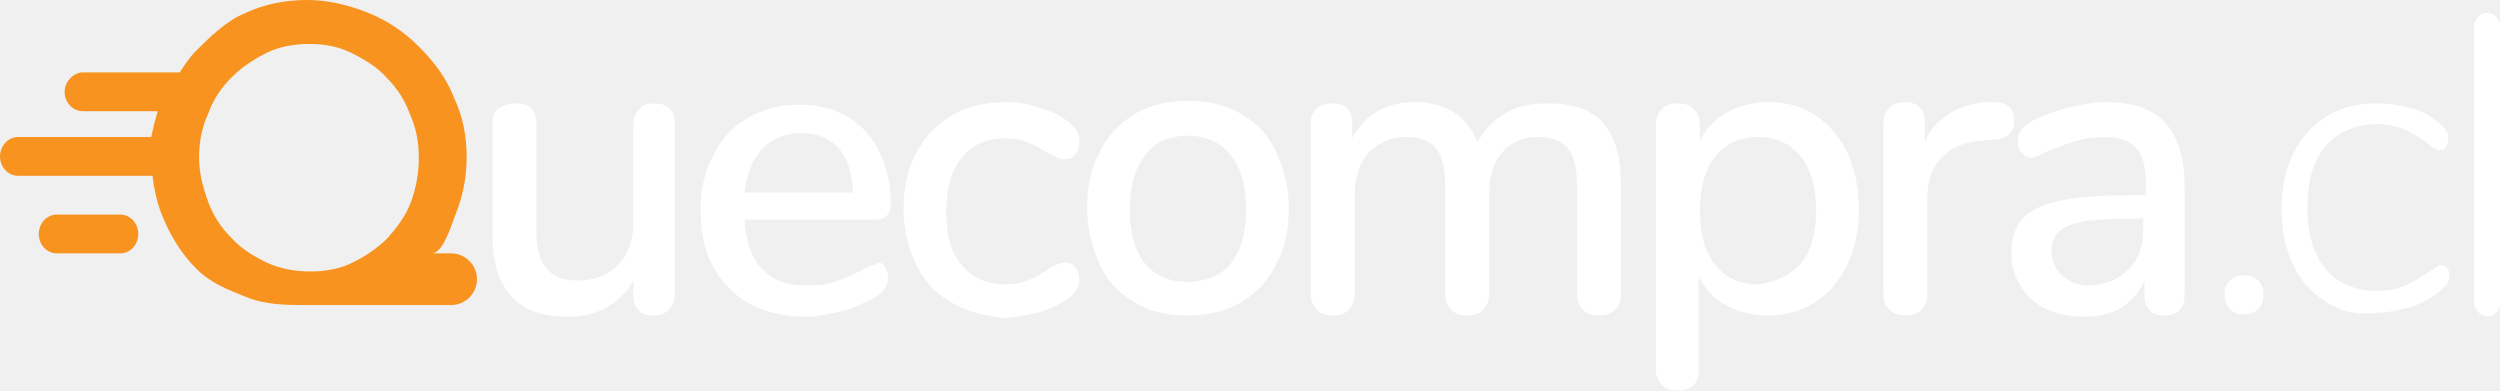
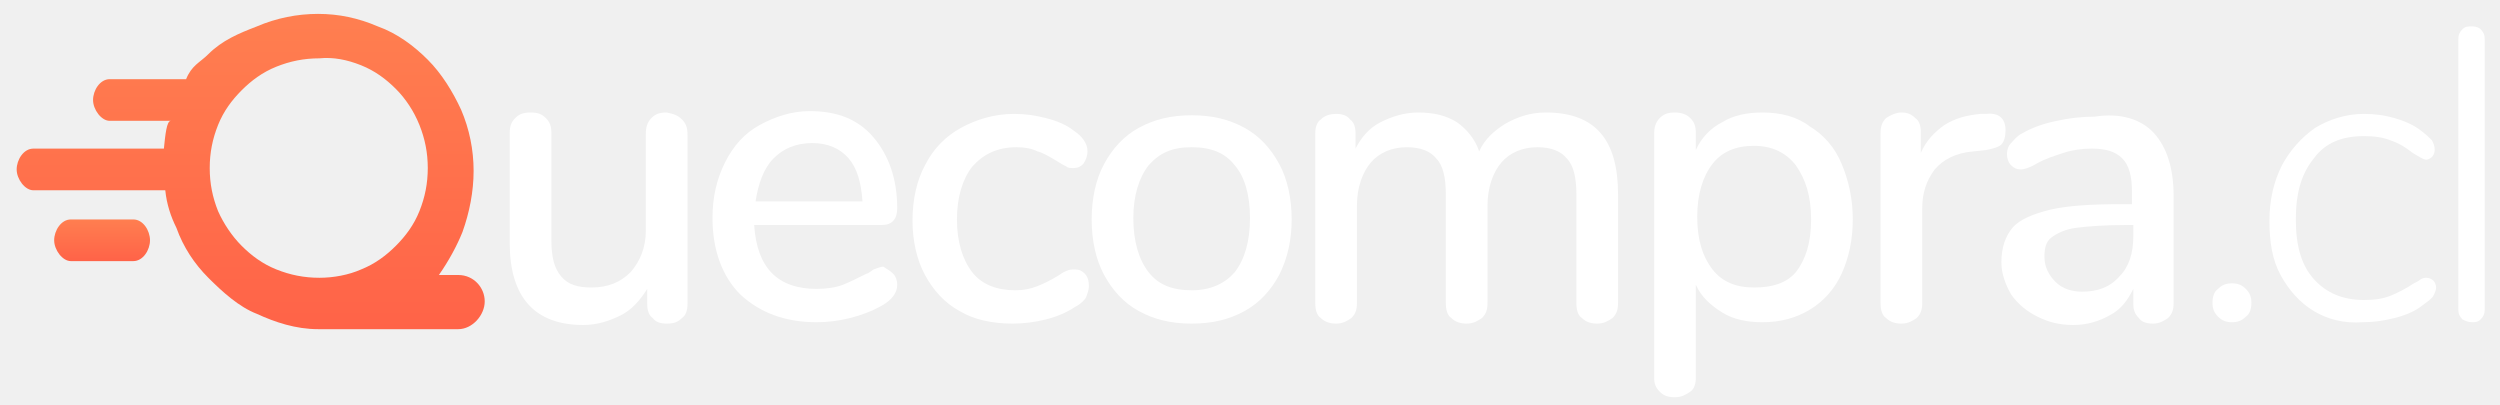
- <svg xmlns="http://www.w3.org/2000/svg" version="1.1" id="Capa_1" x="0px" y="0px" viewBox="0 0 193.4 30.2" style="enable-background:new 0 0 193.4 30.2;" xml:space="preserve">
+ <svg xmlns="http://www.w3.org/2000/svg" version="1.1" id="Capa_1" x="0px" y="0px" viewBox="0 0 180 29.1" style="enable-background:new 0 0 180 29.1;" xml:space="preserve">
  <style type="text/css">
	.st0{fill:#FFFFFF;}
- 	.st1{fill:#F7931E;}
+ 	.st1{fill:url(#XMLID_80_);}
+ 	.st2{fill:url(#XMLID_81_);}
</style>
-   <g id="XMLID_111_">
-     <path id="XMLID_153_" class="st0" d="M51.8,8.4c0.3,0.3,0.4,0.7,0.4,1.2v13.3c0,0.5-0.2,0.8-0.5,1.1c-0.3,0.3-0.7,0.4-1.2,0.4   c-0.5,0-0.8-0.1-1.1-0.4c-0.3-0.3-0.4-0.6-0.4-1.1v-1.2c-0.5,0.9-1.2,1.6-2.1,2.1c-0.9,0.5-1.9,0.7-3,0.7c-3.9,0-5.8-2.1-5.8-6.4   V9.6c0-0.5,0.1-0.9,0.4-1.2C39,8.1,39.4,8,39.9,8c0.5,0,0.9,0.1,1.2,0.4c0.3,0.3,0.4,0.7,0.4,1.2V18c0,1.3,0.3,2.2,0.8,2.8   c0.5,0.6,1.3,0.9,2.4,0.9c1.3,0,2.3-0.4,3.1-1.2c0.8-0.8,1.2-1.9,1.2-3.3V9.6c0-0.5,0.2-0.9,0.5-1.2C49.7,8.1,50.1,8,50.6,8   C51.1,8,51.5,8.1,51.8,8.4z" />
-     <path id="XMLID_150_" class="st0" d="M68.4,20.6c0.2,0.2,0.3,0.5,0.3,0.9c0,0.6-0.4,1.2-1.2,1.6c-0.8,0.4-1.6,0.8-2.5,1   c-0.9,0.2-1.8,0.4-2.6,0.4c-2.5,0-4.5-0.7-6-2.2c-1.5-1.5-2.2-3.5-2.2-6c0-1.6,0.3-3.1,1-4.3c0.6-1.3,1.5-2.2,2.7-2.9   c1.2-0.7,2.5-1,4-1c2.1,0,3.8,0.7,5.1,2.1c1.2,1.4,1.9,3.2,1.9,5.5c0,0.9-0.4,1.3-1.2,1.3H57.6c0.2,3.4,1.8,5.1,4.9,5.1   c0.8,0,1.5-0.1,2.1-0.3c0.6-0.2,1.2-0.5,1.9-0.8c0.1,0,0.2-0.1,0.5-0.3c0.3-0.1,0.5-0.2,0.7-0.2C68,20.2,68.2,20.3,68.4,20.6z    M59,11.5c-0.8,0.8-1.2,1.9-1.4,3.4H66c-0.1-1.5-0.4-2.6-1.1-3.4c-0.7-0.8-1.6-1.2-2.9-1.2C60.8,10.3,59.7,10.7,59,11.5z" />
-     <path id="XMLID_148_" class="st0" d="M73.6,23.4c-1.2-0.7-2.1-1.6-2.7-2.9c-0.6-1.2-1-2.7-1-4.3c0-1.7,0.3-3.1,1-4.4   c0.7-1.3,1.6-2.2,2.8-2.9c1.2-0.7,2.6-1,4.1-1c0.8,0,1.7,0.1,2.5,0.4c0.8,0.2,1.6,0.6,2.2,1c0.7,0.5,1,1,1,1.7   c0,0.4-0.1,0.7-0.3,0.9c-0.2,0.3-0.4,0.4-0.8,0.4c-0.2,0-0.4,0-0.6-0.1c-0.2-0.1-0.4-0.2-0.8-0.4c-0.5-0.3-1-0.6-1.5-0.8   c-0.5-0.2-1-0.3-1.7-0.3c-1.5,0-2.6,0.5-3.4,1.5c-0.8,1-1.2,2.4-1.2,4.2c0,1.8,0.4,3.2,1.2,4.1c0.8,1,1.9,1.5,3.4,1.5   c0.7,0,1.2-0.1,1.7-0.3c0.5-0.2,1-0.5,1.5-0.8c0.2-0.2,0.5-0.3,0.7-0.4c0.2-0.1,0.5-0.2,0.7-0.2c0.3,0,0.6,0.1,0.8,0.4   c0.2,0.3,0.3,0.6,0.3,0.9c0,0.3-0.1,0.6-0.2,0.8c-0.2,0.3-0.4,0.5-0.8,0.8c-0.7,0.4-1.4,0.8-2.3,1c-0.9,0.2-1.8,0.4-2.6,0.4   C76.1,24.4,74.8,24.1,73.6,23.4z" />
-     <path id="XMLID_125_" class="st0" d="M87.8,23.4c-1.2-0.7-2.1-1.6-2.7-2.9c-0.6-1.3-1-2.7-1-4.4c0-1.7,0.3-3.1,1-4.4   c0.6-1.3,1.6-2.2,2.7-2.9c1.2-0.7,2.6-1,4.1-1c1.6,0,2.9,0.3,4.1,1c1.2,0.7,2.1,1.6,2.7,2.9c0.6,1.3,1,2.7,1,4.4   c0,1.7-0.3,3.1-1,4.4c-0.6,1.3-1.6,2.2-2.7,2.9c-1.2,0.7-2.6,1-4.1,1C90.3,24.4,88.9,24.1,87.8,23.4z M95.2,20.4   c0.8-1,1.2-2.4,1.2-4.2c0-1.8-0.4-3.2-1.2-4.2c-0.8-1-1.9-1.5-3.3-1.5S89.3,11,88.6,12c-0.8,1-1.2,2.4-1.2,4.2   c0,1.8,0.4,3.3,1.2,4.2c0.8,1,1.9,1.4,3.3,1.4C93.3,21.8,94.5,21.3,95.2,20.4z" />
-     <path id="XMLID_123_" class="st0" d="M125.4,14.3v8.5c0,0.5-0.2,0.9-0.5,1.2c-0.3,0.3-0.7,0.4-1.2,0.4c-0.5,0-0.9-0.1-1.2-0.4   c-0.3-0.3-0.5-0.7-0.5-1.2v-8.4c0-1.3-0.2-2.3-0.7-2.9c-0.5-0.6-1.2-0.9-2.3-0.9c-1.2,0-2.1,0.4-2.8,1.2c-0.7,0.8-1,1.9-1,3.3v7.7   c0,0.5-0.2,0.9-0.5,1.2c-0.3,0.3-0.7,0.4-1.2,0.4c-0.5,0-0.9-0.1-1.2-0.4c-0.3-0.3-0.5-0.7-0.5-1.2v-8.4c0-1.3-0.2-2.3-0.7-2.9   c-0.5-0.6-1.2-0.9-2.3-0.9c-1.2,0-2.1,0.4-2.9,1.2c-0.7,0.8-1.1,1.9-1.1,3.3v7.7c0,0.5-0.2,0.9-0.5,1.2c-0.3,0.3-0.7,0.4-1.2,0.4   c-0.5,0-0.9-0.1-1.2-0.4c-0.3-0.3-0.5-0.7-0.5-1.2V9.5c0-0.5,0.2-0.9,0.5-1.1c0.3-0.3,0.7-0.4,1.2-0.4c0.5,0,0.8,0.1,1.1,0.4   c0.3,0.3,0.4,0.6,0.4,1.1v1.2c0.5-0.9,1.1-1.6,2-2.1c0.8-0.5,1.8-0.7,2.9-0.7c1.2,0,2.2,0.3,3,0.8c0.8,0.5,1.4,1.3,1.8,2.3   c0.5-0.9,1.2-1.7,2.1-2.2c0.9-0.6,2-0.8,3.2-0.8C123.6,7.9,125.4,10,125.4,14.3z" />
-     <path id="XMLID_120_" class="st0" d="M140.4,8.9c1.1,0.7,1.9,1.7,2.5,2.9c0.6,1.3,0.9,2.7,0.9,4.4c0,1.6-0.3,3.1-0.9,4.3   c-0.6,1.2-1.4,2.2-2.5,2.9c-1.1,0.7-2.3,1-3.7,1c-1.2,0-2.3-0.3-3.2-0.8c-0.9-0.5-1.6-1.2-2.1-2.2v7.3c0,0.5-0.1,0.8-0.4,1.1   c-0.3,0.3-0.7,0.4-1.2,0.4c-0.5,0-0.9-0.1-1.2-0.4c-0.3-0.3-0.5-0.7-0.5-1.1V9.6c0-0.5,0.2-0.9,0.5-1.2c0.3-0.3,0.7-0.4,1.2-0.4   c0.5,0,0.9,0.1,1.2,0.4c0.3,0.3,0.5,0.7,0.5,1.2v1.3c0.5-1,1.2-1.7,2.1-2.2c0.9-0.5,2-0.8,3.2-0.8C138.1,7.9,139.4,8.2,140.4,8.9z    M139.3,20.4c0.8-1,1.2-2.3,1.2-4.1c0-1.8-0.4-3.2-1.2-4.2c-0.8-1-1.9-1.5-3.3-1.5c-1.4,0-2.5,0.5-3.3,1.5c-0.8,1-1.2,2.4-1.2,4.2   c0,1.8,0.4,3.2,1.2,4.2c0.8,1,1.9,1.5,3.3,1.5C137.4,21.8,138.5,21.3,139.3,20.4z" />
-     <path id="XMLID_115_" class="st0" d="M155.8,9.3c0,0.5-0.1,0.8-0.4,1.1c-0.2,0.2-0.7,0.4-1.2,0.4l-1,0.1c-1.4,0.1-2.4,0.6-3.1,1.4   c-0.7,0.8-1,1.8-1,3v7.5c0,0.5-0.2,0.9-0.5,1.2c-0.3,0.3-0.7,0.4-1.2,0.4c-0.5,0-0.9-0.1-1.2-0.4c-0.3-0.3-0.5-0.7-0.5-1.2V9.5   c0-0.5,0.2-0.9,0.5-1.2c0.3-0.3,0.7-0.4,1.2-0.4c0.4,0,0.8,0.1,1.1,0.4c0.3,0.3,0.4,0.6,0.4,1.1v1.6c0.4-1,1.1-1.7,1.9-2.2   c0.8-0.5,1.8-0.8,2.8-0.9l0.5,0C155.3,7.9,155.8,8.3,155.8,9.3z" />
-     <path id="XMLID_112_" class="st0" d="M167.5,9.5c1,1.1,1.5,2.7,1.5,4.9v8.4c0,0.5-0.1,0.9-0.4,1.2c-0.3,0.3-0.7,0.4-1.2,0.4   c-0.5,0-0.9-0.1-1.1-0.4c-0.3-0.3-0.4-0.7-0.4-1.1v-1.2c-0.4,0.9-1,1.6-1.8,2.1c-0.8,0.5-1.8,0.7-2.9,0.7c-1,0-2-0.2-2.9-0.6   c-0.9-0.4-1.5-1-2-1.8c-0.5-0.8-0.7-1.6-0.7-2.5c0-1.2,0.3-2.1,0.9-2.7c0.6-0.7,1.6-1.1,3-1.4c1.4-0.3,3.3-0.4,5.7-0.4h0.8V14   c0-1.2-0.3-2.1-0.8-2.6c-0.5-0.5-1.3-0.8-2.4-0.8c-0.8,0-1.5,0.1-2.2,0.3c-0.7,0.2-1.4,0.5-2.2,0.8c-0.6,0.3-1,0.5-1.2,0.5   c-0.3,0-0.6-0.1-0.8-0.4c-0.2-0.2-0.3-0.5-0.3-0.9c0-0.3,0.1-0.6,0.3-0.9c0.2-0.2,0.5-0.5,0.9-0.7c0.8-0.4,1.7-0.7,2.7-1   c1-0.2,2-0.4,3-0.4C164.9,7.9,166.5,8.4,167.5,9.5z M164.7,20.8c0.8-0.8,1.1-1.9,1.1-3.1v-0.8h-0.6c-1.7,0-3,0.1-3.9,0.2   c-0.9,0.2-1.6,0.4-2,0.8c-0.4,0.4-0.6,0.9-0.6,1.5c0,0.8,0.3,1.4,0.8,1.9c0.6,0.5,1.3,0.8,2.1,0.8C163,22,163.9,21.6,164.7,20.8z" />
+   <g id="XMLID_112_">
+     <g id="XMLID_147_">
+       <path id="XMLID_166_" class="st0" d="M49.1,8.6c0.3,0.3,0.4,0.6,0.4,1.1v12.2c0,0.4-0.1,0.8-0.4,1c-0.3,0.3-0.6,0.4-1.1,0.4    c-0.4,0-0.8-0.1-1-0.4c-0.3-0.2-0.4-0.6-0.4-1v-1.1c-0.5,0.8-1.1,1.5-1.9,1.9c-0.8,0.4-1.7,0.7-2.7,0.7c-3.5,0-5.3-2-5.3-5.9V9.6    c0-0.5,0.1-0.8,0.4-1.1c0.3-0.3,0.6-0.4,1.1-0.4c0.5,0,0.8,0.1,1.1,0.4c0.3,0.3,0.4,0.6,0.4,1.1v7.7c0,1.2,0.2,2,0.7,2.6    c0.5,0.6,1.2,0.8,2.2,0.8c1.2,0,2.1-0.4,2.8-1.1c0.7-0.8,1.1-1.8,1.1-3v-7c0-0.4,0.1-0.8,0.4-1.1c0.3-0.3,0.6-0.4,1.1-0.4    C48.5,8.2,48.8,8.3,49.1,8.6z" />
+       <path id="XMLID_163_" class="st0" d="M64.3,19.7c0.2,0.2,0.3,0.5,0.3,0.8c0,0.6-0.4,1.1-1.1,1.5c-0.7,0.4-1.5,0.7-2.3,0.9    c-0.8,0.2-1.6,0.3-2.4,0.3c-2.3,0-4.1-0.7-5.5-2c-1.3-1.3-2-3.2-2-5.5c0-1.5,0.3-2.8,0.9-4c0.6-1.2,1.4-2.1,2.5-2.7    c1.1-0.6,2.3-1,3.6-1c2,0,3.5,0.6,4.6,1.9c1.1,1.3,1.7,3,1.7,5.1c0,0.8-0.4,1.2-1.1,1.2h-9.2c0.2,3.1,1.7,4.6,4.5,4.6    c0.7,0,1.4-0.1,1.9-0.3c0.5-0.2,1.1-0.5,1.7-0.8c0.1,0,0.2-0.1,0.5-0.3c0.3-0.1,0.5-0.2,0.7-0.2C63.9,19.4,64.1,19.5,64.3,19.7z     M55.7,11.4c-0.7,0.7-1.1,1.8-1.3,3.1h7.7c-0.1-1.4-0.4-2.4-1-3.1c-0.6-0.7-1.5-1.1-2.6-1.1C57.3,10.3,56.4,10.7,55.7,11.4z" />
+       <path id="XMLID_161_" class="st0" d="M69.1,22.4c-1.1-0.6-1.9-1.5-2.5-2.6c-0.6-1.1-0.9-2.5-0.9-3.9c0-1.5,0.3-2.9,0.9-4    c0.6-1.2,1.5-2.1,2.6-2.7c1.1-0.6,2.4-1,3.8-1c0.8,0,1.5,0.1,2.3,0.3c0.8,0.2,1.5,0.5,2,0.9c0.6,0.4,1,0.9,1,1.5    c0,0.3-0.1,0.6-0.3,0.9c-0.2,0.2-0.4,0.3-0.7,0.3c-0.2,0-0.4,0-0.5-0.1c-0.2-0.1-0.4-0.2-0.7-0.4c-0.5-0.3-1-0.6-1.4-0.7    c-0.4-0.2-0.9-0.3-1.5-0.3c-1.4,0-2.4,0.5-3.2,1.4c-0.7,0.9-1.1,2.2-1.1,3.8c0,1.6,0.4,2.9,1.1,3.8c0.7,0.9,1.8,1.3,3.1,1.3    c0.6,0,1.1-0.1,1.6-0.3c0.5-0.2,0.9-0.4,1.4-0.7c0.2-0.1,0.4-0.3,0.7-0.4c0.2-0.1,0.4-0.1,0.6-0.1c0.3,0,0.5,0.1,0.7,0.3    c0.2,0.2,0.3,0.5,0.3,0.9c0,0.3-0.1,0.5-0.2,0.8c-0.1,0.2-0.4,0.5-0.8,0.7c-0.6,0.4-1.3,0.7-2.1,0.9c-0.8,0.2-1.6,0.3-2.4,0.3    C71.4,23.3,70.1,23,69.1,22.4z" />
+       <path id="XMLID_158_" class="st0" d="M82,22.4c-1.1-0.6-1.9-1.5-2.5-2.6c-0.6-1.1-0.9-2.5-0.9-4c0-1.5,0.3-2.9,0.9-4    c0.6-1.1,1.4-2,2.5-2.6c1.1-0.6,2.3-0.9,3.8-0.9s2.7,0.3,3.8,0.9c1.1,0.6,1.9,1.5,2.5,2.6c0.6,1.1,0.9,2.5,0.9,4    c0,1.5-0.3,2.8-0.9,4c-0.6,1.1-1.4,2-2.5,2.6c-1.1,0.6-2.3,0.9-3.8,0.9S83.1,23,82,22.4z M88.9,19.6c0.7-0.9,1.1-2.2,1.1-3.9    c0-1.7-0.4-3-1.1-3.8c-0.7-0.9-1.7-1.3-3.1-1.3s-2.3,0.4-3.1,1.3c-0.7,0.9-1.1,2.2-1.1,3.8c0,1.7,0.4,3,1.1,3.9    c0.7,0.9,1.7,1.3,3.1,1.3C87.2,20.9,88.2,20.4,88.9,19.6z" />
+       <path id="XMLID_156_" class="st0" d="M116.5,14v7.8c0,0.5-0.1,0.8-0.4,1.1c-0.3,0.2-0.6,0.4-1.1,0.4c-0.4,0-0.8-0.1-1.1-0.4    c-0.3-0.2-0.4-0.6-0.4-1.1V14c0-1.2-0.2-2.1-0.7-2.6c-0.4-0.5-1.1-0.8-2.1-0.8c-1.1,0-2,0.4-2.6,1.1c-0.6,0.7-1,1.8-1,3.1v7    c0,0.5-0.1,0.8-0.4,1.1c-0.3,0.2-0.6,0.4-1.1,0.4c-0.4,0-0.8-0.1-1.1-0.4c-0.3-0.2-0.4-0.6-0.4-1.1V14c0-1.2-0.2-2.1-0.7-2.6    c-0.4-0.5-1.1-0.8-2.1-0.8c-1.1,0-2,0.4-2.6,1.1c-0.6,0.7-1,1.8-1,3.1v7c0,0.5-0.1,0.8-0.4,1.1c-0.3,0.2-0.6,0.4-1.1,0.4    c-0.4,0-0.8-0.1-1.1-0.4c-0.3-0.2-0.4-0.6-0.4-1.1V9.6c0-0.4,0.1-0.8,0.4-1c0.3-0.3,0.7-0.4,1.1-0.4c0.4,0,0.8,0.1,1,0.4    c0.3,0.2,0.4,0.6,0.4,1v1.1c0.4-0.8,1-1.5,1.8-1.9c0.8-0.4,1.7-0.7,2.7-0.7c1.1,0,2,0.2,2.8,0.7c0.7,0.5,1.3,1.2,1.6,2.1    c0.4-0.9,1.1-1.5,1.9-2c0.9-0.5,1.8-0.8,2.9-0.8C114.9,8.1,116.5,10.1,116.5,14z" />
+       <path id="XMLID_153_" class="st0" d="M130.3,9.1c1,0.6,1.8,1.5,2.3,2.7c0.5,1.2,0.8,2.5,0.8,4c0,1.5-0.3,2.8-0.8,3.9    c-0.5,1.1-1.3,2-2.3,2.6c-1,0.6-2.1,0.9-3.4,0.9c-1.1,0-2.1-0.2-2.9-0.7c-0.8-0.5-1.5-1.1-1.9-2v6.7c0,0.4-0.1,0.8-0.4,1    c-0.3,0.2-0.6,0.4-1.1,0.4c-0.5,0-0.8-0.1-1.1-0.4c-0.3-0.3-0.4-0.6-0.4-1V9.6c0-0.4,0.1-0.8,0.4-1.1c0.3-0.3,0.6-0.4,1.1-0.4    c0.4,0,0.8,0.1,1.1,0.4c0.3,0.3,0.4,0.6,0.4,1.1v1.2c0.4-0.9,1.1-1.6,1.9-2c0.8-0.5,1.8-0.7,2.9-0.7    C128.2,8.1,129.4,8.4,130.3,9.1z M129.3,19.6c0.7-0.9,1.1-2.1,1.1-3.8c0-1.7-0.4-2.9-1.1-3.9c-0.7-0.9-1.7-1.4-3-1.4    c-1.3,0-2.3,0.4-3,1.3c-0.7,0.9-1.1,2.2-1.1,3.8c0,1.7,0.4,2.9,1.1,3.8c0.7,0.9,1.7,1.3,3,1.3S128.6,20.4,129.3,19.6z" />
+       <path id="XMLID_151_" class="st0" d="M144.4,9.4c0,0.4-0.1,0.8-0.3,1c-0.2,0.2-0.6,0.3-1.1,0.4l-0.9,0.1c-1.3,0.1-2.2,0.6-2.8,1.3    c-0.6,0.8-0.9,1.7-0.9,2.8v6.8c0,0.5-0.1,0.8-0.4,1.1c-0.3,0.2-0.6,0.4-1.1,0.4c-0.4,0-0.8-0.1-1.1-0.4c-0.3-0.2-0.4-0.6-0.4-1.1    V9.6c0-0.5,0.1-0.8,0.4-1.1c0.3-0.2,0.7-0.4,1.1-0.4c0.4,0,0.7,0.1,1,0.4c0.3,0.2,0.4,0.6,0.4,1V11c0.4-0.9,1-1.5,1.7-2    c0.8-0.5,1.6-0.7,2.6-0.8l0.4,0C143.9,8.1,144.4,8.5,144.4,9.4z" />
+       <path id="XMLID_148_" class="st0" d="M155.1,9.6c0.9,1,1.4,2.5,1.4,4.5v7.7c0,0.5-0.1,0.8-0.4,1.1c-0.3,0.2-0.6,0.4-1.1,0.4    c-0.4,0-0.8-0.1-1-0.4c-0.3-0.3-0.4-0.6-0.4-1v-1.1c-0.4,0.8-0.9,1.5-1.7,1.9c-0.7,0.4-1.6,0.7-2.6,0.7c-1,0-1.8-0.2-2.6-0.6    c-0.8-0.4-1.4-0.9-1.9-1.6c-0.4-0.7-0.7-1.5-0.7-2.3c0-1.1,0.3-1.9,0.8-2.5c0.5-0.6,1.5-1,2.7-1.3c1.3-0.3,3-0.4,5.2-0.4h0.7v-0.9    c0-1.1-0.2-1.9-0.7-2.4c-0.5-0.5-1.2-0.7-2.2-0.7c-0.7,0-1.4,0.1-2,0.3c-0.6,0.2-1.3,0.4-2,0.8c-0.5,0.3-0.9,0.4-1.1,0.4    c-0.3,0-0.5-0.1-0.7-0.3c-0.2-0.2-0.3-0.5-0.3-0.8c0-0.3,0.1-0.6,0.3-0.8c0.2-0.2,0.4-0.5,0.8-0.7c0.7-0.4,1.5-0.7,2.5-0.9    c0.9-0.2,1.8-0.3,2.7-0.3C152.7,8.1,154.2,8.6,155.1,9.6z M152.6,19.9c0.7-0.7,1-1.7,1-2.9v-0.8h-0.5c-1.6,0-2.8,0.1-3.6,0.2    c-0.8,0.1-1.4,0.4-1.8,0.7c-0.4,0.3-0.5,0.8-0.5,1.4c0,0.7,0.3,1.3,0.8,1.8c0.5,0.5,1.2,0.7,1.9,0.7C151,21,151.9,20.7,152.6,19.9    z" />
+     </g>
+     <linearGradient id="XMLID_80_" gradientUnits="userSpaceOnUse" x1="7.371" y1="18.75" x2="7.371" y2="15.75">
+       <stop offset="0" style="stop-color:#FF6348" />
+       <stop offset="1" style="stop-color:#FF7F50" />
+     </linearGradient>
+     <path id="XMLID_146_" class="st1" d="M9.6,15.8H5.1c-0.7,0-1.2,0.8-1.2,1.5s0.6,1.5,1.2,1.5h4.5c0.7,0,1.2-0.8,1.2-1.5   S10.3,15.8,9.6,15.8z" />
+     <linearGradient id="XMLID_81_" gradientUnits="userSpaceOnUse" x1="18.024" y1="23.75" x2="18.024" y2="0.895">
+       <stop offset="0" style="stop-color:#FF6348" />
+       <stop offset="1" style="stop-color:#FF7F50" />
+     </linearGradient>
+     <path id="XMLID_123_" class="st2" d="M33,19.8h-1.4c0.7-1,1.3-2.1,1.7-3.1c0.5-1.4,0.8-2.9,0.8-4.4c0-1.5-0.3-3-0.9-4.4   c-0.6-1.3-1.4-2.6-2.4-3.6c-1-1-2.2-1.9-3.6-2.4c-1.4-0.6-2.8-0.9-4.3-0.9c-1.5,0-3,0.3-4.4,0.9C17.2,2.4,16,2.9,15,3.9   c-0.6,0.6-1.2,0.8-1.6,1.8H7.9c-0.7,0-1.2,0.8-1.2,1.5s0.6,1.5,1.2,1.5h4.4c-0.3,0-0.4,1-0.5,2H2.4c-0.7,0-1.2,0.8-1.2,1.5   c0,0.7,0.6,1.5,1.2,1.5h9.5c0.1,1,0.4,1.9,0.8,2.7C13.2,17.8,14,19,15,20c1,1,2.2,2.1,3.5,2.6c1.3,0.6,2.8,1.1,4.4,1.1H33   c1,0,1.9-1,1.9-2S34.1,19.8,33,19.8z M30.2,15.2c-0.4,1-1,1.8-1.7,2.5C27.8,18.4,27,19,26,19.4c-0.9,0.4-2,0.6-3,0.6   c-1.1,0-2.1-0.2-3.1-0.6c-1-0.4-1.8-1-2.5-1.7c-0.7-0.7-1.3-1.6-1.7-2.5c-0.4-1-0.6-2-0.6-3.1c0-1.1,0.2-2.1,0.6-3.1   c0.4-1,1-1.8,1.7-2.5c0.7-0.7,1.5-1.3,2.5-1.7c1-0.4,2-0.6,3.1-0.6C24,4.1,25,4.3,26,4.7c1,0.4,1.8,1,2.5,1.7   C29.2,7.1,29.8,8,30.2,9c0.4,1,0.6,2,0.6,3.1C30.8,13.2,30.6,14.2,30.2,15.2z" />
+     <g id="XMLID_113_">
+       <path id="XMLID_121_" class="st0" d="M159.7,22.8c-0.3-0.3-0.4-0.6-0.4-1c0-0.4,0.1-0.8,0.4-1c0.3-0.3,0.6-0.4,1-0.4    c0.4,0,0.7,0.1,1,0.4c0.3,0.3,0.4,0.6,0.4,1c0,0.4-0.1,0.8-0.4,1c-0.3,0.3-0.6,0.4-1,0.4C160.3,23.2,160,23.1,159.7,22.8z" />
+       <path id="XMLID_116_" class="st0" d="M166.6,22.4c-1-0.6-1.8-1.5-2.4-2.6c-0.6-1.1-0.8-2.4-0.8-3.9c0-1.5,0.3-2.8,0.9-4    c0.6-1.1,1.4-2,2.4-2.7c1-0.6,2.2-1,3.5-1c0.8,0,1.5,0.1,2.2,0.3c0.7,0.2,1.4,0.5,1.9,0.9c0.4,0.3,0.6,0.5,0.8,0.7    c0.1,0.2,0.2,0.4,0.2,0.7c0,0.2-0.1,0.4-0.2,0.5c-0.1,0.1-0.3,0.2-0.4,0.2c-0.2,0-0.5-0.2-1-0.5c-0.5-0.4-1-0.7-1.6-0.9    c-0.5-0.2-1.1-0.3-1.9-0.3c-1.6,0-2.8,0.5-3.6,1.6c-0.9,1.1-1.3,2.5-1.3,4.4c0,1.9,0.4,3.3,1.3,4.3c0.9,1,2.1,1.5,3.6,1.5    c0.8,0,1.4-0.1,1.9-0.3c0.5-0.2,1.1-0.5,1.7-0.9c0.2-0.1,0.4-0.2,0.5-0.3c0.2-0.1,0.3-0.1,0.4-0.1c0.2,0,0.4,0.1,0.5,0.2    c0.1,0.1,0.2,0.3,0.2,0.5c0,0.2-0.1,0.4-0.2,0.6c-0.1,0.2-0.4,0.4-0.8,0.7c-0.5,0.4-1.2,0.7-2,0.9c-0.8,0.2-1.5,0.3-2.3,0.3    C168.8,23.3,167.6,23,166.6,22.4z" />
+       <path id="XMLID_114_" class="st0" d="M177.3,23c-0.2-0.2-0.3-0.4-0.3-0.7V2.8c0-0.3,0.1-0.5,0.3-0.7c0.2-0.2,0.4-0.2,0.7-0.2    c0.3,0,0.5,0.1,0.6,0.2c0.2,0.2,0.3,0.4,0.3,0.7v19.5c0,0.3-0.1,0.5-0.3,0.7c-0.2,0.2-0.4,0.2-0.6,0.2    C177.7,23.2,177.5,23.1,177.3,23z" />
+     </g>
  </g>
-   <path id="XMLID_110_" class="st1" d="M9.3,16.6H4.4c-0.8,0-1.4,0.7-1.4,1.5s0.6,1.5,1.4,1.5h4.9c0.8,0,1.4-0.7,1.4-1.5  S10.1,16.6,9.3,16.6z" />
-   <g id="XMLID_99_">
-     <path id="XMLID_104_" class="st0" d="M172.5,23.9c-0.3-0.3-0.4-0.7-0.4-1.1c0-0.5,0.1-0.8,0.4-1.1s0.7-0.4,1.1-0.4   c0.4,0,0.8,0.1,1.1,0.4s0.4,0.7,0.4,1.1c0,0.5-0.1,0.8-0.4,1.1s-0.6,0.4-1.1,0.4C173.2,24.4,172.8,24.2,172.5,23.9z" />
-     <path id="XMLID_102_" class="st0" d="M180,23.4c-1.1-0.7-2-1.6-2.6-2.9c-0.6-1.2-0.9-2.7-0.9-4.3c0-1.6,0.3-3.1,0.9-4.3   c0.6-1.3,1.5-2.2,2.6-2.9c1.1-0.7,2.4-1,3.9-1c0.8,0,1.6,0.1,2.4,0.3c0.8,0.2,1.5,0.5,2.1,1c0.4,0.3,0.7,0.5,0.8,0.8   c0.2,0.2,0.2,0.5,0.2,0.7c0,0.2-0.1,0.4-0.2,0.6c-0.1,0.2-0.3,0.2-0.5,0.2c-0.2,0-0.6-0.2-1-0.6c-0.6-0.4-1.1-0.7-1.7-1   c-0.6-0.2-1.3-0.4-2.1-0.4c-1.7,0-3,0.6-4,1.7c-1,1.2-1.4,2.8-1.4,4.8c0,2,0.5,3.6,1.4,4.7c0.9,1.1,2.3,1.7,4,1.7   c0.8,0,1.5-0.1,2.1-0.4c0.6-0.2,1.2-0.6,1.8-1c0.2-0.1,0.4-0.2,0.6-0.4c0.2-0.1,0.3-0.2,0.4-0.2c0.2,0,0.4,0.1,0.5,0.2   c0.1,0.2,0.2,0.3,0.2,0.6c0,0.3-0.1,0.5-0.2,0.7c-0.2,0.2-0.4,0.4-0.9,0.8c-0.6,0.4-1.3,0.8-2.1,1c-0.8,0.2-1.7,0.4-2.5,0.4   C182.4,24.4,181.1,24.1,180,23.4z" />
-     <path id="XMLID_100_" class="st0" d="M191.7,24.1c-0.2-0.2-0.3-0.4-0.3-0.8V2.1c0-0.3,0.1-0.6,0.3-0.8c0.2-0.2,0.4-0.3,0.7-0.3   c0.3,0,0.5,0.1,0.7,0.3c0.2,0.2,0.3,0.4,0.3,0.8v21.3c0,0.3-0.1,0.6-0.3,0.8c-0.2,0.2-0.4,0.3-0.7,0.3   C192.1,24.4,191.8,24.3,191.7,24.1z" />
-   </g>
-   <path id="XMLID_96_" class="st1" d="M34.9,19.6h-1.5c0.8,0,1.4-1.8,1.8-2.9c0.6-1.5,0.9-2.9,0.9-4.6c0-1.6-0.3-3.1-1-4.6  c-0.6-1.5-1.5-2.7-2.7-3.9c-1.1-1.1-2.4-2-3.9-2.6c-1.5-0.6-3.1-1-4.7-1c-1.7,0-3.3,0.3-4.8,1c-1.5,0.6-2.8,1.9-3.9,3  c-0.4,0.4-0.8,1-1.2,1.6H6.4C5.7,5.6,5,6.3,5,7.1c0,0.8,0.6,1.5,1.4,1.5h1h4.8c-0.3,1-0.5,2-0.5,2H1.4c-0.8,0-1.4,0.7-1.4,1.5  c0,0.8,0.6,1.5,1.4,1.5h10.4c0.1,1,0.4,2.3,0.8,3.2c0.6,1.5,1.5,2.9,2.6,4c1.1,1.1,2.4,1.6,3.9,2.2c1.5,0.6,3.1,0.6,4.8,0.6h11  c1.1,0,2-0.9,2-2S36,19.6,34.9,19.6z M31.8,15.6c-0.4,1.1-1.1,2-1.8,2.8c-0.8,0.8-1.7,1.4-2.7,1.9c-1,0.5-2.1,0.7-3.3,0.7  c-1.2,0-2.3-0.2-3.4-0.7c-1-0.5-2-1.1-2.7-1.9c-0.8-0.8-1.4-1.7-1.8-2.8c-0.4-1.1-0.7-2.2-0.7-3.4c0-1.2,0.2-2.3,0.7-3.4  c0.4-1.1,1-2,1.8-2.8c0.8-0.8,1.7-1.4,2.7-1.9c1-0.5,2.2-0.7,3.3-0.7c1.2,0,2.3,0.2,3.3,0.7c1,0.5,2,1.1,2.7,1.9  c0.8,0.8,1.4,1.7,1.8,2.8c0.5,1.1,0.7,2.2,0.7,3.4C32.4,13.4,32.2,14.5,31.8,15.6z" />
</svg>
